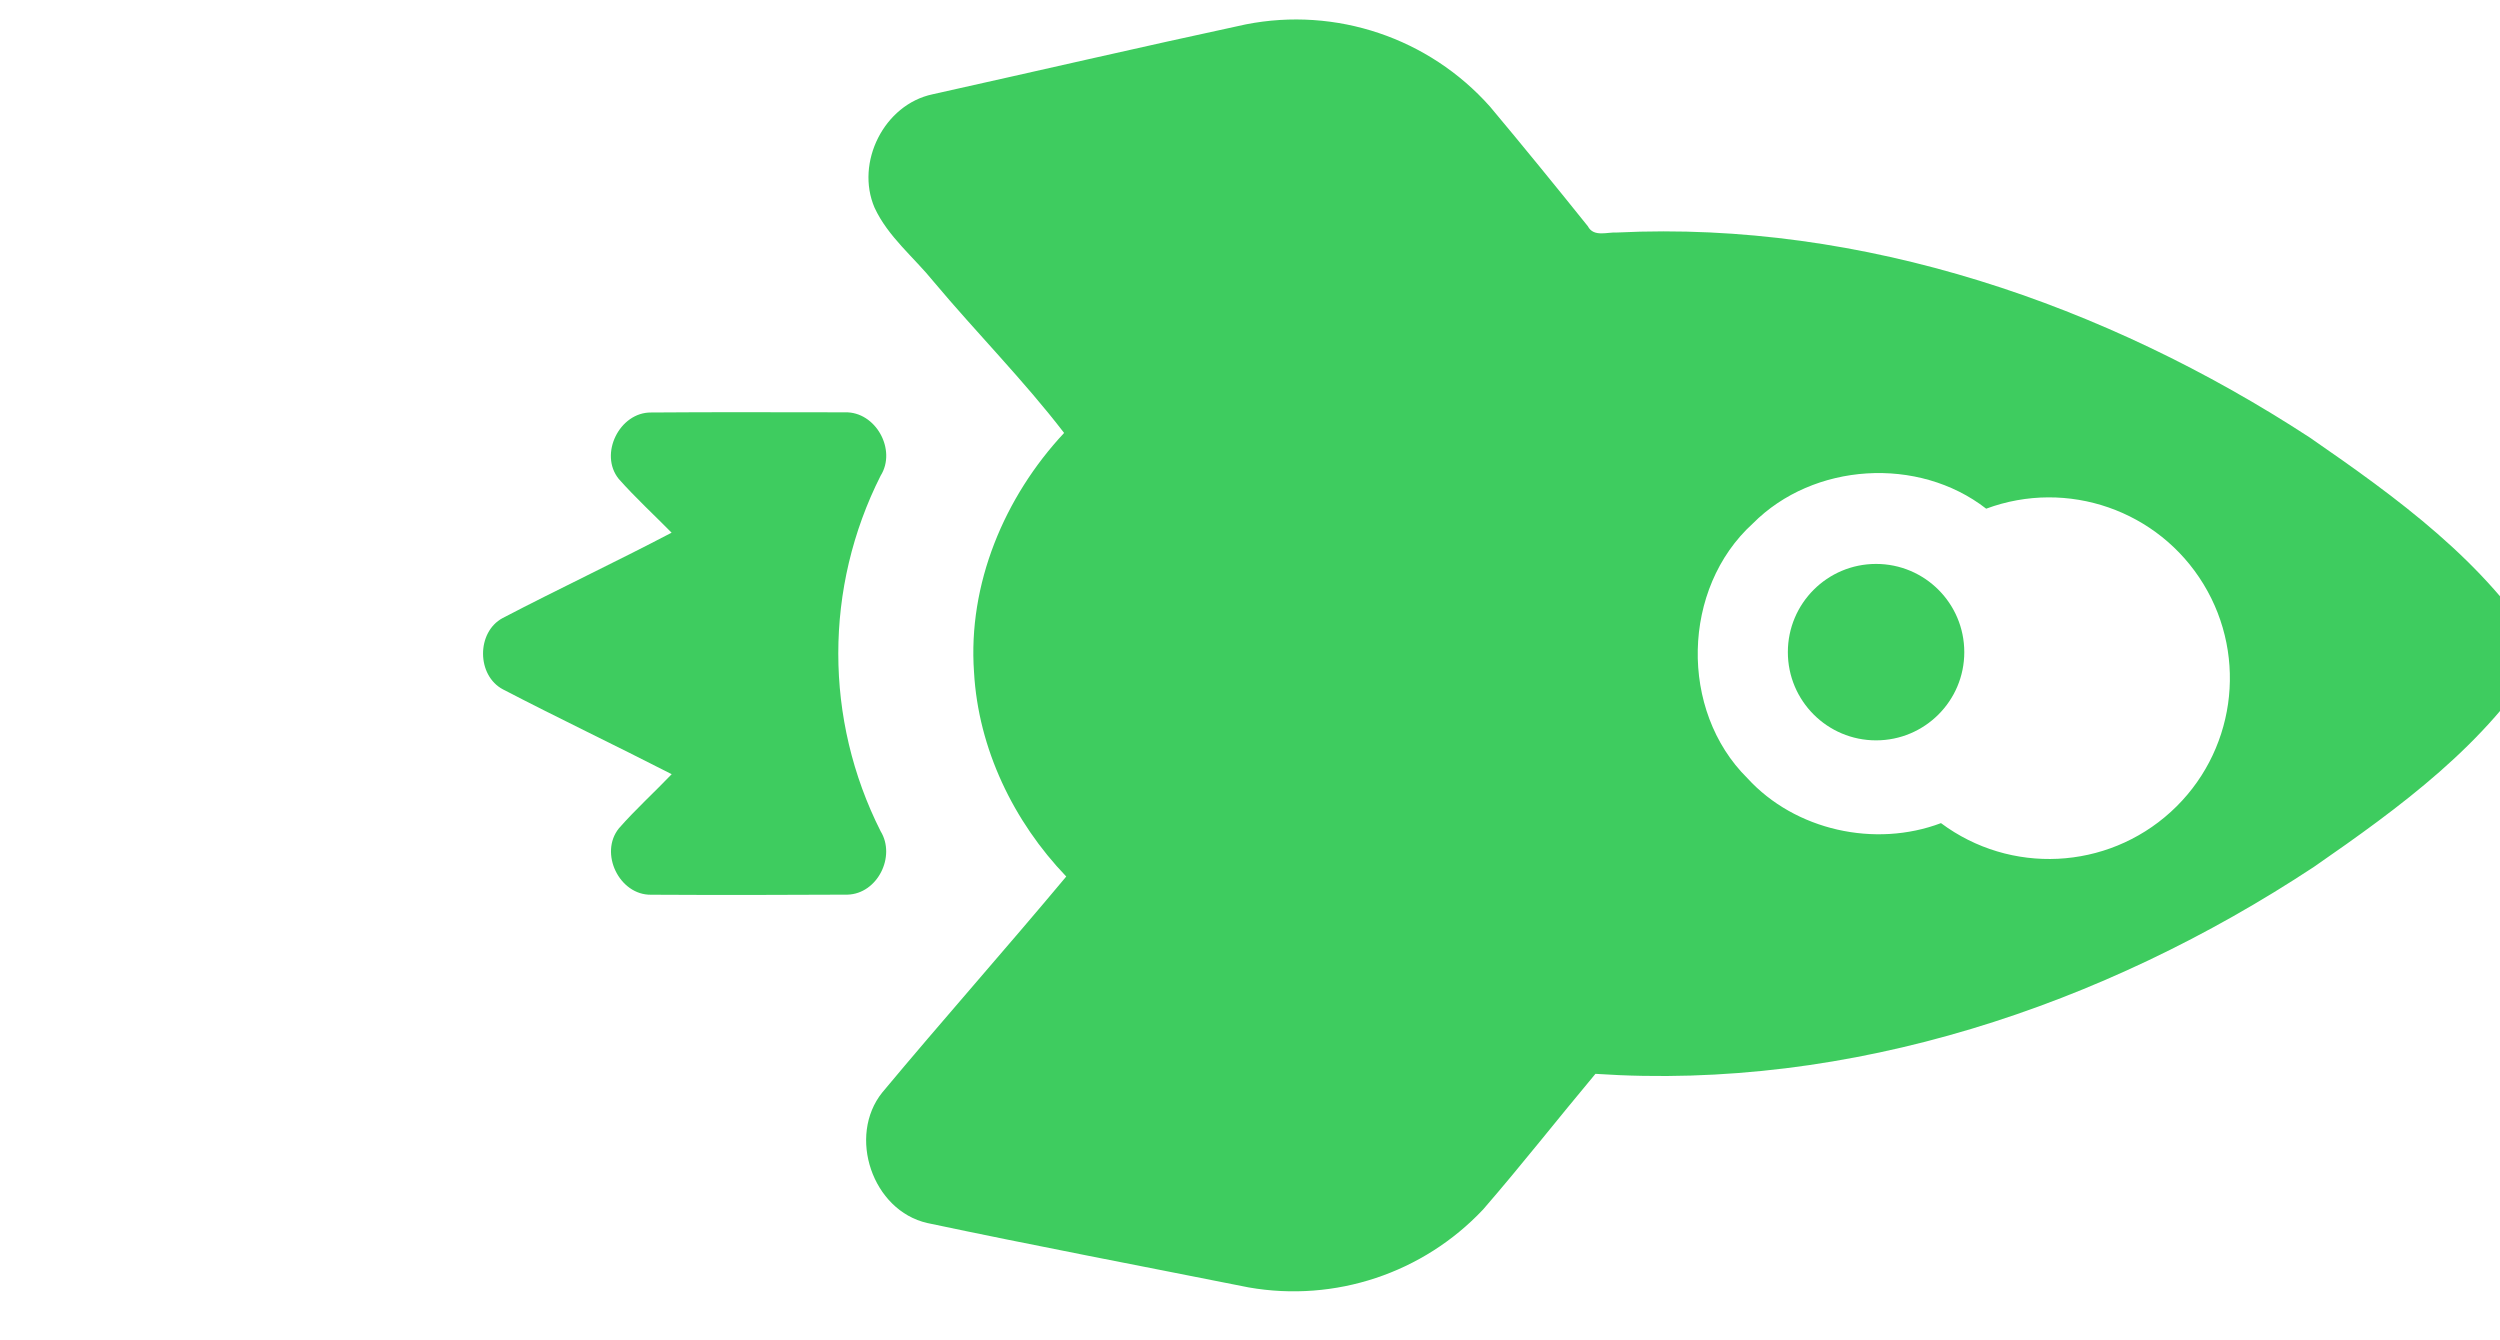
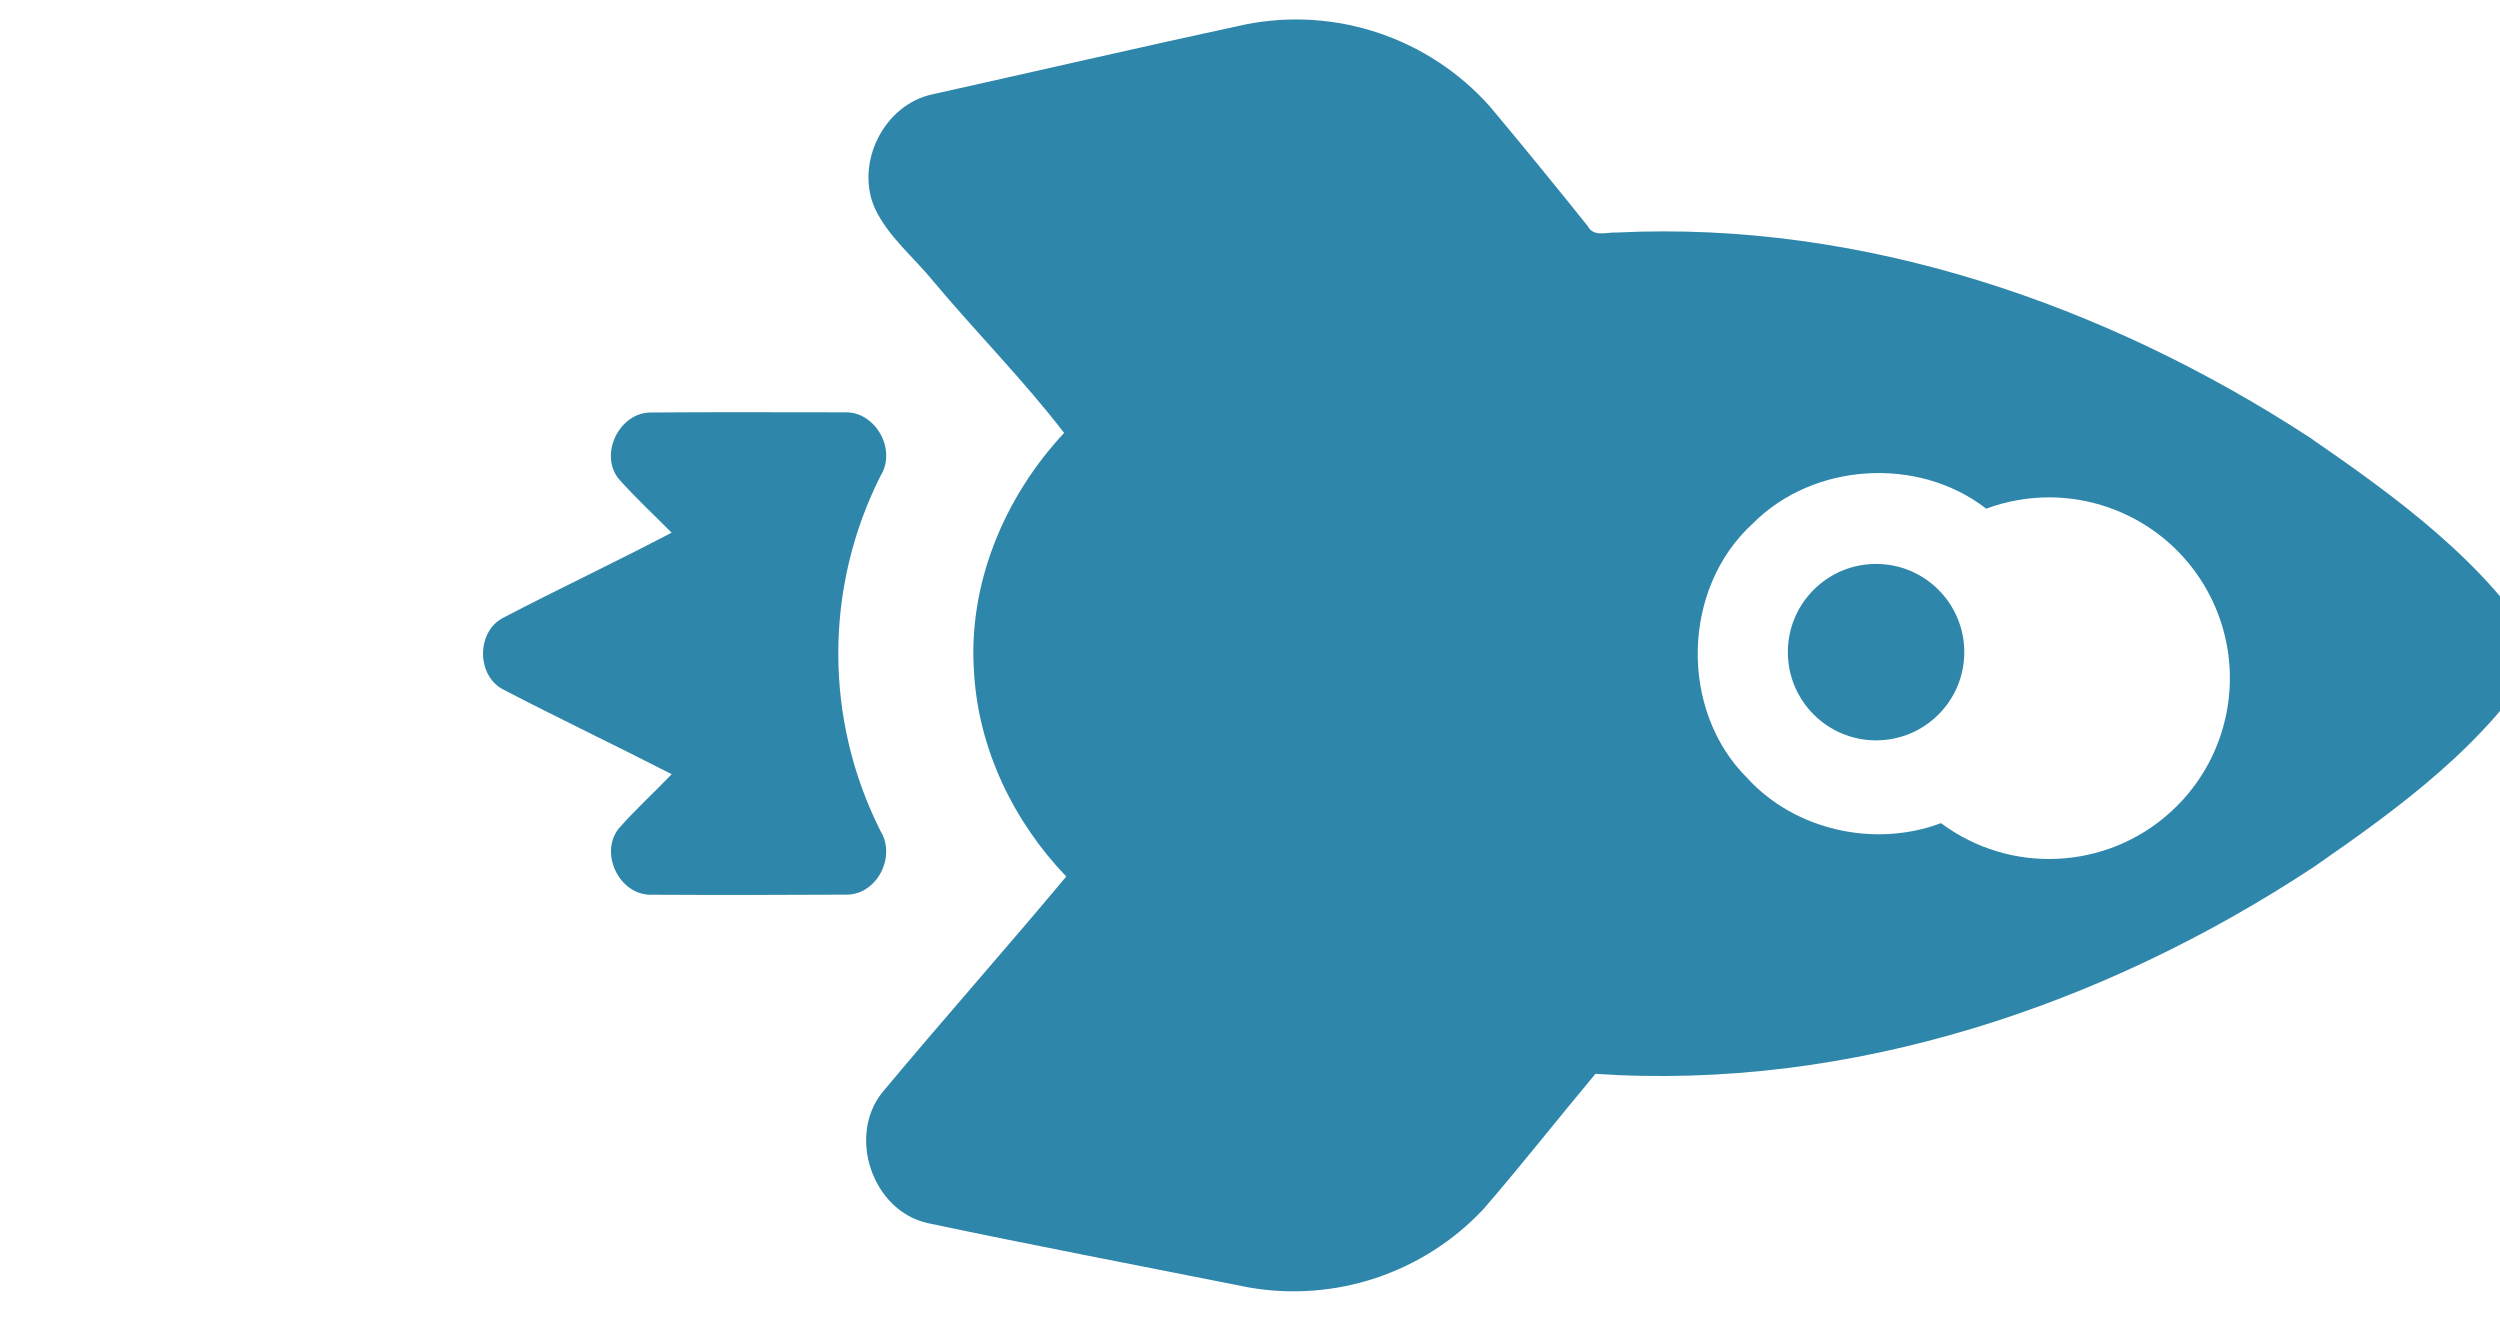
<svg xmlns="http://www.w3.org/2000/svg" width="28" height="15">
-   <g color="#3ECC5F" transform="rotate(90 15 10)">
+   <g color="#2e86ab" transform="rotate(90 15 10)">
    <path d="M9.9-.869c.671-.971 1.393-1.975 2.419-2.597 1.012.607 1.726 1.592 2.388 2.547 1.56 2.362 2.512 5.198 2.32 8.05.504.422 1.022.827 1.519 1.258a2.915 2.915 0 0 1 .873 2.626c-.239 1.2-.468 2.403-.721 3.599-.14.616-.974.897-1.463.504-.813-.678-1.606-1.382-2.418-2.06-.615.59-1.431.985-2.289 1.033-.986.07-1.963-.34-2.679-1.009-.583.447-1.123.982-1.693 1.46-.275.222-.504.512-.83.663-.505.217-1.155-.106-1.27-.65-.26-1.169-.531-2.337-.783-3.508a2.907 2.907 0 0 1 .921-2.735c.442-.37.89-.735 1.34-1.096.126-.066.063-.218.07-.33-.134-2.75.806-5.47 2.296-7.755zm.797 3.624c-.59.759-.518 1.935.166 2.613.724.798 2.096.827 2.853.061.585-.534.782-1.43.503-2.168a2.025 2.025 0 1 0-3.522-.507z" fill="currentColor" />
    <path d="M9.618 15.537c-.01-.345.42-.582.71-.4a4.417 4.417 0 0 0 3.982 0c.282-.173.7.035.71.37.004.733.005 1.467.001 2.2.006.357-.467.585-.744.361-.212-.186-.402-.396-.606-.591-.321.626-.624 1.263-.949 1.888-.155.298-.642.3-.8.005-.327-.627-.628-1.267-.956-1.892-.2.197-.391.405-.602.592-.277.224-.748-.008-.744-.363-.006-.723-.002-1.447-.002-2.17z" fill="currentColor" />
    <circle r=".988" cy="3.988" cx="12.304" fill="currentColor" />
  </g>
</svg>
